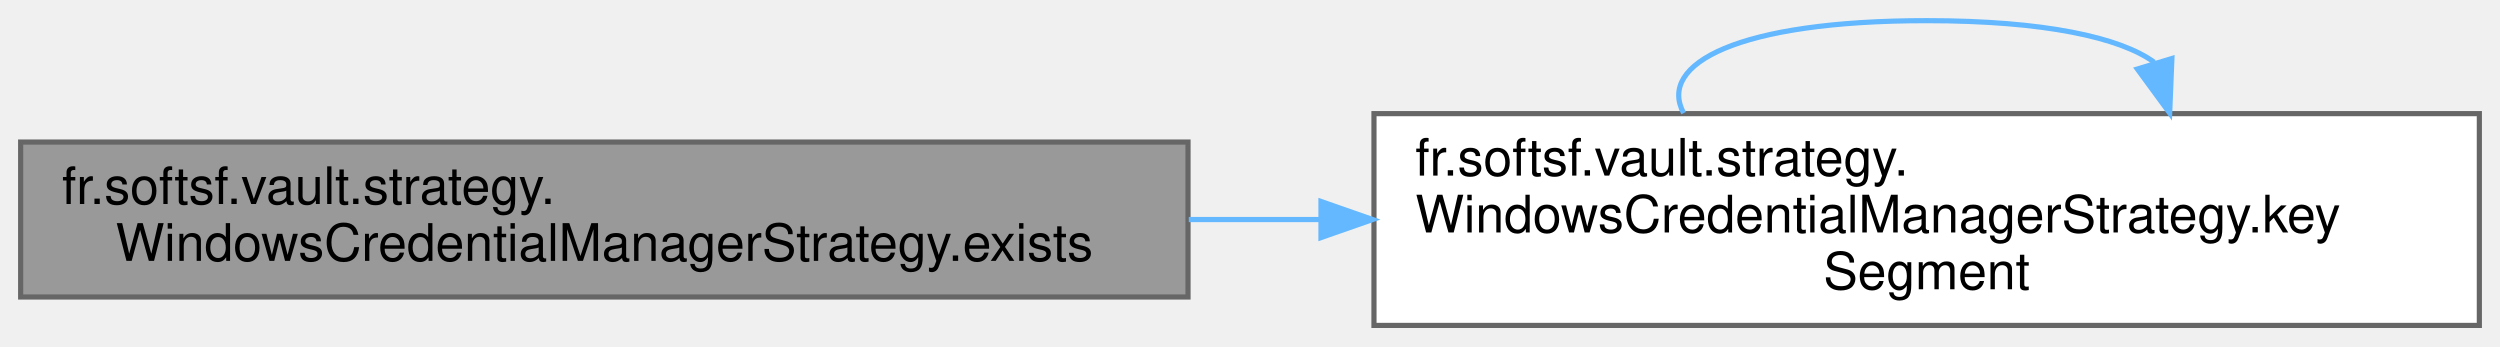
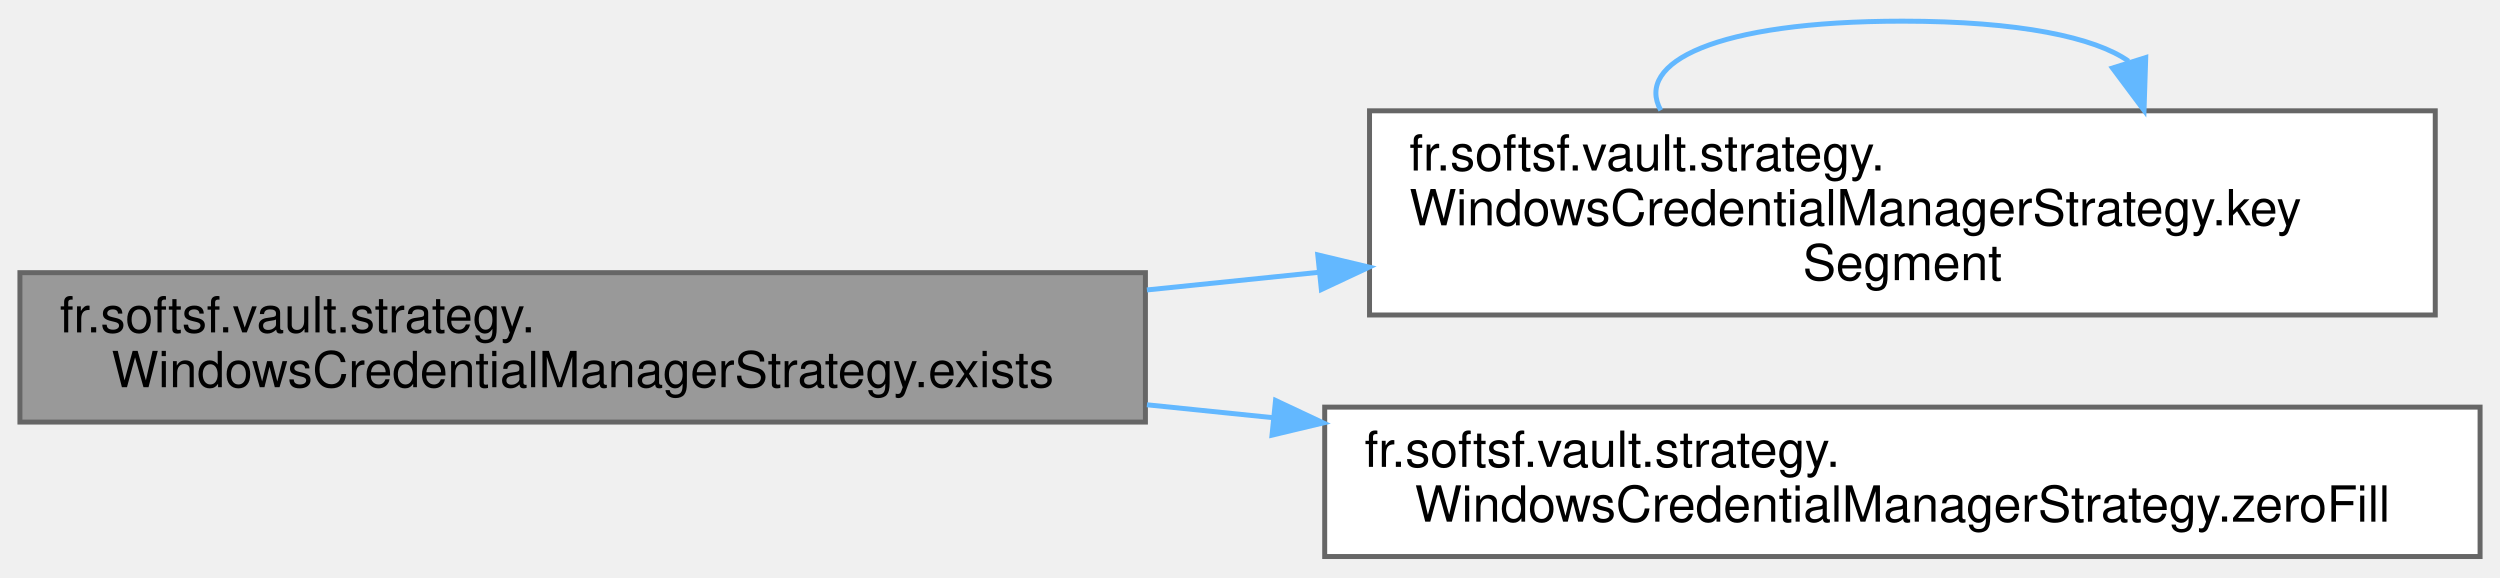
- <svg xmlns="http://www.w3.org/2000/svg" xmlns:xlink="http://www.w3.org/1999/xlink" width="484pt" height="67pt" viewBox="0.00 0.00 484.00 67.00">
-   <g id="graph0" class="graph" transform="scale(1 1) rotate(0) translate(4 63)">
+ <svg xmlns="http://www.w3.org/2000/svg" xmlns:xlink="http://www.w3.org/1999/xlink" width="502pt" height="116pt" viewBox="0.00 0.00 502.00 115.50">
+   <g id="graph0" class="graph" transform="scale(1 1) rotate(0) translate(4 111.5)">
    <g id="Node000001" class="node">
      <g id="a_Node000001">
        <a xlink:title=" ">
-           <polygon fill="#999999" stroke="#666666" points="226,-35.5 0,-35.5 0,-5.5 226,-5.5 226,-35.5" />
-           <text text-anchor="start" x="8" y="-23.5" font-family="Helvetica,sans-Serif" font-size="10.00">fr.softsf.vault.strategy.</text>
-           <text text-anchor="middle" x="113" y="-12.5" font-family="Helvetica,sans-Serif" font-size="10.00">WindowsCredentialManagerStrategy.exists</text>
+           <polygon fill="#999999" stroke="#666666" points="226,-57 0,-57 0,-27 226,-27 226,-57" />
+           <text text-anchor="start" x="8" y="-45" font-family="Helvetica,sans-Serif" font-size="10.00">fr.softsf.vault.strategy.</text>
+           <text text-anchor="middle" x="113" y="-34" font-family="Helvetica,sans-Serif" font-size="10.00">WindowsCredentialManagerStrategy.exists</text>
        </a>
      </g>
    </g>
    <g id="Node000002" class="node">
      <g id="a_Node000002">
-         <a xlink:href="interfacefr_1_1softsf_1_1vault_1_1strategy_1_1WindowsCredentialManagerStrategy.html#a42aa5b0b2d44a40634fa73e594dfe41a" target="_top" xlink:title="Allocates and populates a memory segment for the given key using the provided arena with UTF-16LE enc...">
-           <polygon fill="white" stroke="#666666" points="476,-41 262,-41 262,0 476,0 476,-41" />
-           <text text-anchor="start" x="270" y="-29" font-family="Helvetica,sans-Serif" font-size="10.00">fr.softsf.vault.strategy.</text>
-           <text text-anchor="start" x="270" y="-18" font-family="Helvetica,sans-Serif" font-size="10.00">WindowsCredentialManagerStrategy.key</text>
-           <text text-anchor="middle" x="369" y="-7" font-family="Helvetica,sans-Serif" font-size="10.00">Segment</text>
+         <a xlink:href="interfacefr_1_1softsf_1_1vault_1_1strategy_1_1WindowsCredentialManagerStrategy.html#a42aa5b0b2d44a40634fa73e594dfe41a" target="_top" xlink:title="Allocates a memory segment for the specified key.">
+           <polygon fill="white" stroke="#666666" points="485,-89.5 271,-89.5 271,-48.5 485,-48.5 485,-89.5" />
+           <text text-anchor="start" x="279" y="-77.5" font-family="Helvetica,sans-Serif" font-size="10.00">fr.softsf.vault.strategy.</text>
+           <text text-anchor="start" x="279" y="-66.5" font-family="Helvetica,sans-Serif" font-size="10.00">WindowsCredentialManagerStrategy.key</text>
+           <text text-anchor="middle" x="378" y="-55.5" font-family="Helvetica,sans-Serif" font-size="10.00">Segment</text>
        </a>
      </g>
    </g>
    <g id="edge1_Node000001_Node000002" class="edge">
      <g id="a_edge1_Node000001_Node000002">
        <a xlink:title=" ">
-           <path fill="none" stroke="#63b8ff" d="M226.15,-20.5C234.56,-20.5 243.05,-20.5 251.49,-20.5" />
-           <polygon fill="#63b8ff" stroke="#63b8ff" points="251.74,-24 261.74,-20.5 251.74,-17 251.74,-24" />
+           <path fill="none" stroke="#63b8ff" d="M226.3,-53.53C237.74,-54.7 249.39,-55.9 260.88,-57.08" />
+           <polygon fill="#63b8ff" stroke="#63b8ff" points="260.61,-60.57 270.92,-58.11 261.33,-53.61 260.61,-60.57" />
+         </a>
+       </g>
+     </g>
+     <g id="Node000003" class="node">
+       <g id="a_Node000003">
+         <a xlink:href="interfacefr_1_1softsf_1_1vault_1_1strategy_1_1WindowsCredentialManagerStrategy.html#ad5034c8482e29c04b0fab86ed09f30f4" target="_top" xlink:title="Overwrites the specified memory segment with zeros to ensure security.">
+           <polygon fill="white" stroke="#666666" points="494,-30 262,-30 262,0 494,0 494,-30" />
+           <text text-anchor="start" x="270" y="-18" font-family="Helvetica,sans-Serif" font-size="10.00">fr.softsf.vault.strategy.</text>
+           <text text-anchor="middle" x="378" y="-7" font-family="Helvetica,sans-Serif" font-size="10.00">WindowsCredentialManagerStrategy.zeroFill</text>
+         </a>
+       </g>
+     </g>
+     <g id="edge3_Node000001_Node000003" class="edge">
+       <g id="a_edge3_Node000001_Node000003">
+         <a xlink:title=" ">
+           <path fill="none" stroke="#63b8ff" d="M226.3,-30.47C234.73,-29.61 243.26,-28.73 251.77,-27.86" />
+           <polygon fill="#63b8ff" stroke="#63b8ff" points="252.13,-31.34 261.72,-26.83 251.42,-24.37 252.13,-31.34" />
        </a>
      </g>
    </g>
    <g id="edge2_Node000002_Node000002" class="edge">
      <g id="a_edge2_Node000002_Node000002">
        <a xlink:title=" ">
-           <path fill="none" stroke="#63b8ff" d="M321.95,-41.1C316.82,-50.65 332.5,-59 369,-59 391.81,-59 406.49,-55.74 413.04,-50.96" />
-           <polygon fill="#63b8ff" stroke="#63b8ff" points="416.48,-51.68 416.05,-41.1 409.79,-49.64 416.48,-51.68" />
+           <path fill="none" stroke="#63b8ff" d="M329.48,-89.6C324.19,-99.15 340.36,-107.5 378,-107.5 401.53,-107.5 416.67,-104.24 423.42,-99.46" />
+           <polygon fill="#63b8ff" stroke="#63b8ff" points="426.86,-100.19 426.52,-89.6 420.18,-98.09 426.86,-100.19" />
        </a>
      </g>
    </g>
  </g>
</svg>
